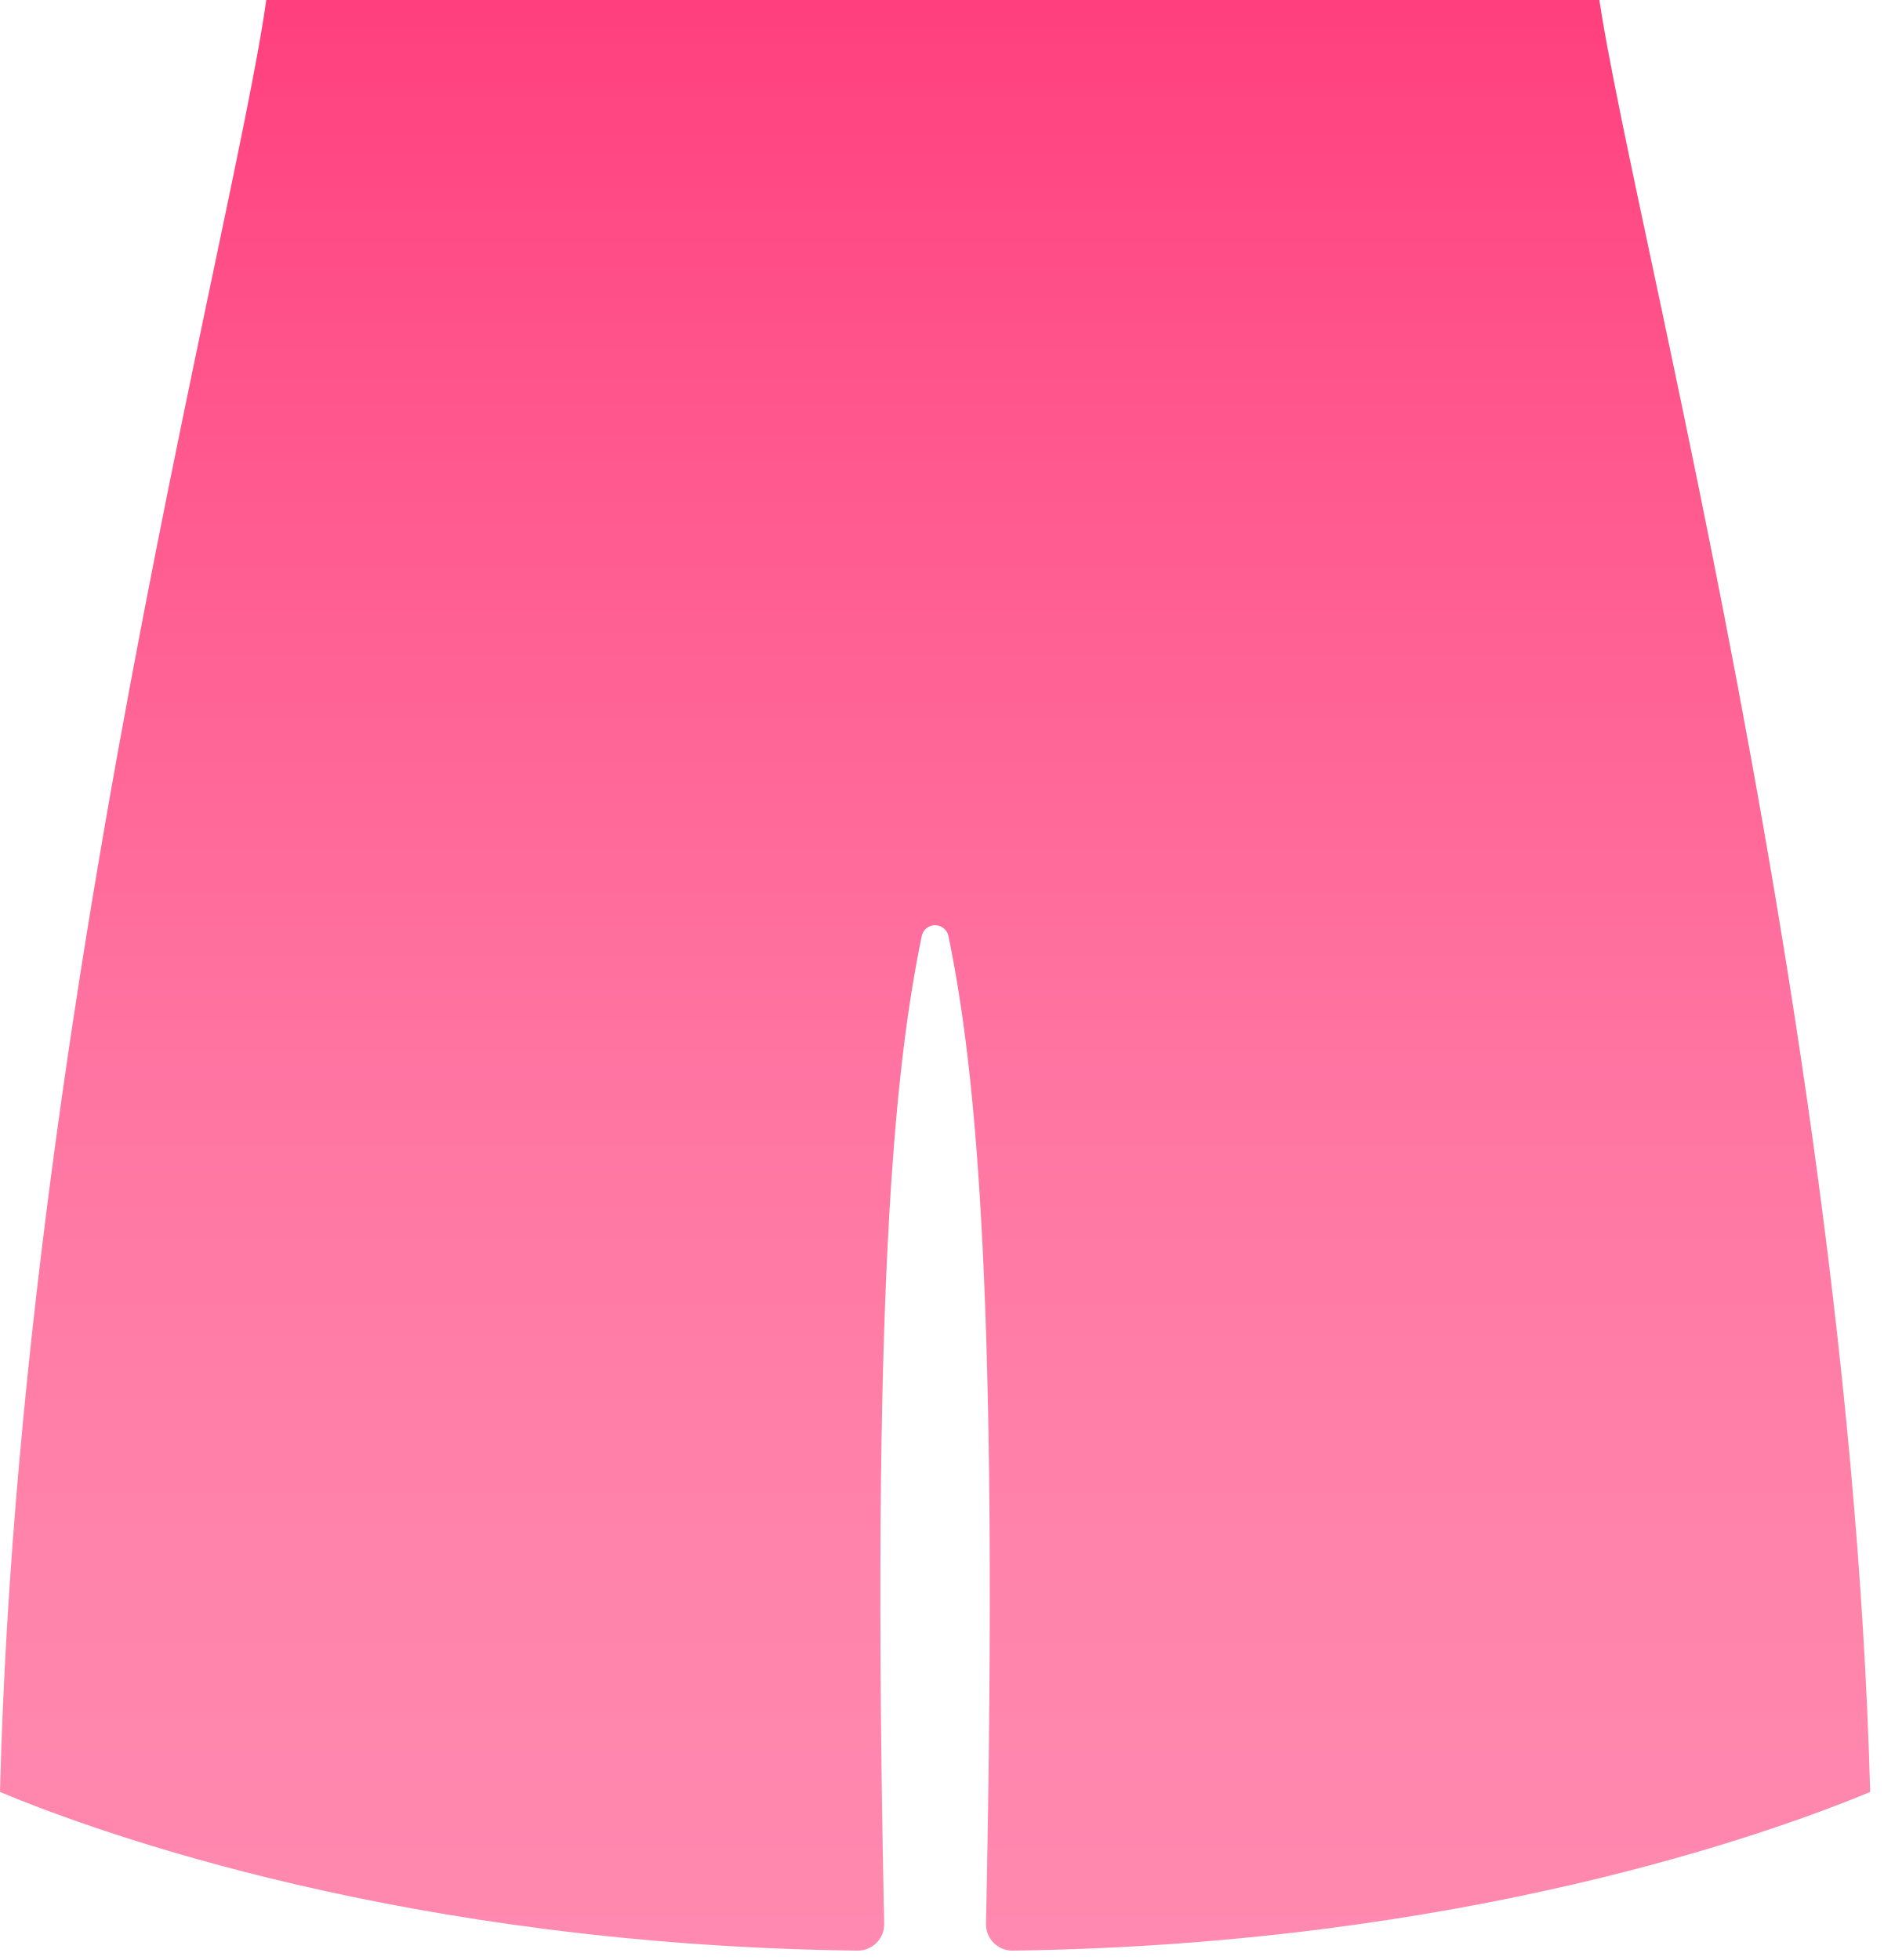
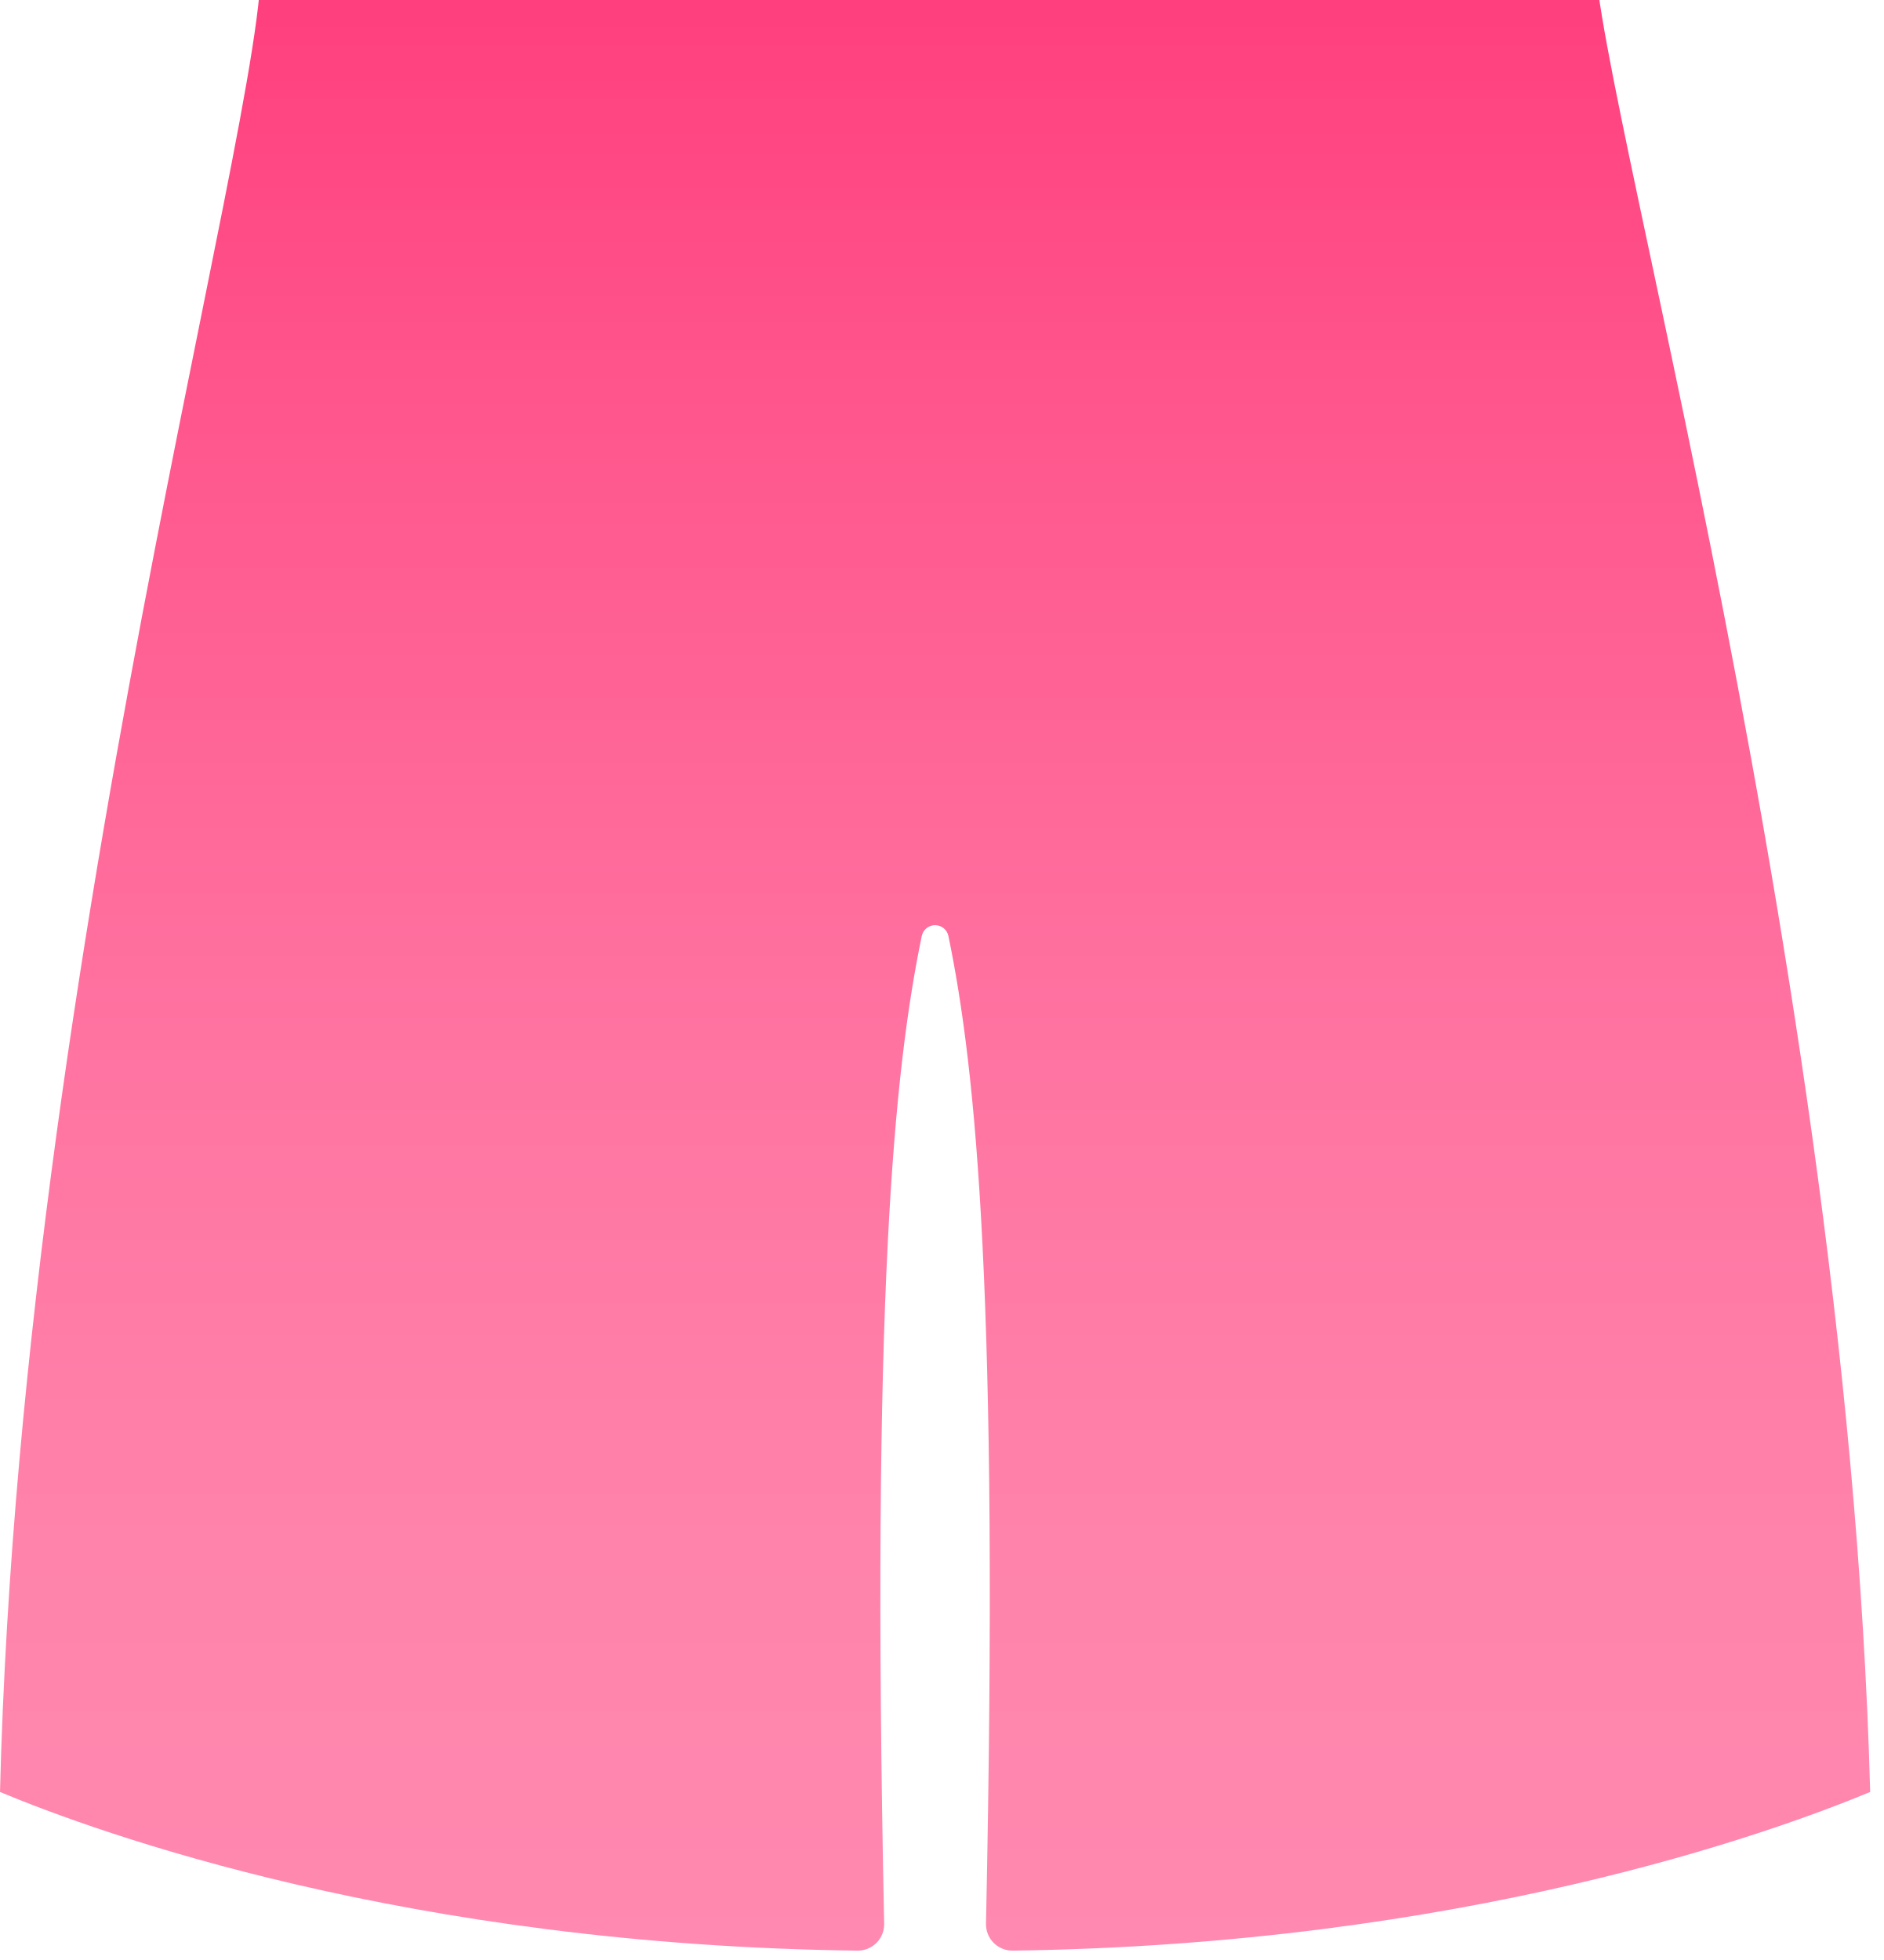
<svg xmlns="http://www.w3.org/2000/svg" width="123" height="128" viewBox="0 0 123 128" fill="none">
-   <path d="M104.39 -4.0L17.39 -4.0C19.99 -1.463 1.44 59.377 3.05176e-05 117.027C6.5 119.737 26.63 127.027 56 127.387C56.231 127.39 56.46 127.346 56.674 127.258C56.888 127.17 57.081 127.04 57.244 126.876C57.406 126.712 57.534 126.517 57.619 126.302C57.704 126.087 57.745 125.858 57.74 125.627C56.88 84.707 58.39 69.867 60.19 61.147C60.228 60.943 60.336 60.758 60.496 60.625C60.656 60.492 60.857 60.419 61.065 60.419C61.273 60.419 61.474 60.492 61.634 60.625C61.794 60.758 61.902 60.943 61.94 61.147C63.74 69.867 65.25 84.707 64.39 125.627C64.385 125.858 64.426 126.087 64.511 126.302C64.596 126.517 64.724 126.712 64.886 126.876C65.049 127.04 65.243 127.17 65.456 127.258C65.67 127.346 65.899 127.39 66.13 127.387C95.47 126.997 115.6 119.737 122.13 117.027C120.6 59.827 101.87 -1.943 104.39 -4.0Z" fill="url(#paint0_linear_127_323)" />
+   <path d="M104.39 -4.0L16.64 -4.0C19.99 -1.463 1.44 59.377 3.05176e-05 117.027C6.5 119.737 26.63 127.027 56 127.387C56.231 127.39 56.46 127.346 56.674 127.258C56.888 127.17 57.081 127.04 57.244 126.876C57.406 126.712 57.534 126.517 57.619 126.302C57.704 126.087 57.745 125.858 57.74 125.627C56.88 84.707 58.39 69.867 60.19 61.147C60.228 60.943 60.336 60.758 60.496 60.625C60.656 60.492 60.857 60.419 61.065 60.419C61.273 60.419 61.474 60.492 61.634 60.625C61.794 60.758 61.902 60.943 61.94 61.147C63.74 69.867 65.25 84.707 64.39 125.627C64.385 125.858 64.426 126.087 64.511 126.302C64.596 126.517 64.724 126.712 64.886 126.876C65.049 127.04 65.243 127.17 65.456 127.258C65.67 127.346 65.899 127.39 66.13 127.387C95.47 126.997 115.6 119.737 122.13 117.027C120.6 59.827 101.87 -1.943 104.39 -4.0Z" fill="url(#paint0_linear_127_323)" />
  <defs>
    <linearGradient id="paint0_linear_127_323" x1="61.04" y1="127.387" x2="61.04" y2="-0.003" gradientUnits="userSpaceOnUse">
      <stop stop-color="#FF89B0" />
      <stop offset="0.21" stop-color="#FF83AB" />
      <stop offset="0.47" stop-color="#FF73A1" />
      <stop offset="0.77" stop-color="#FF588E" />
      <stop offset="1" stop-color="#FF3F7E" />
    </linearGradient>
  </defs>
</svg>
